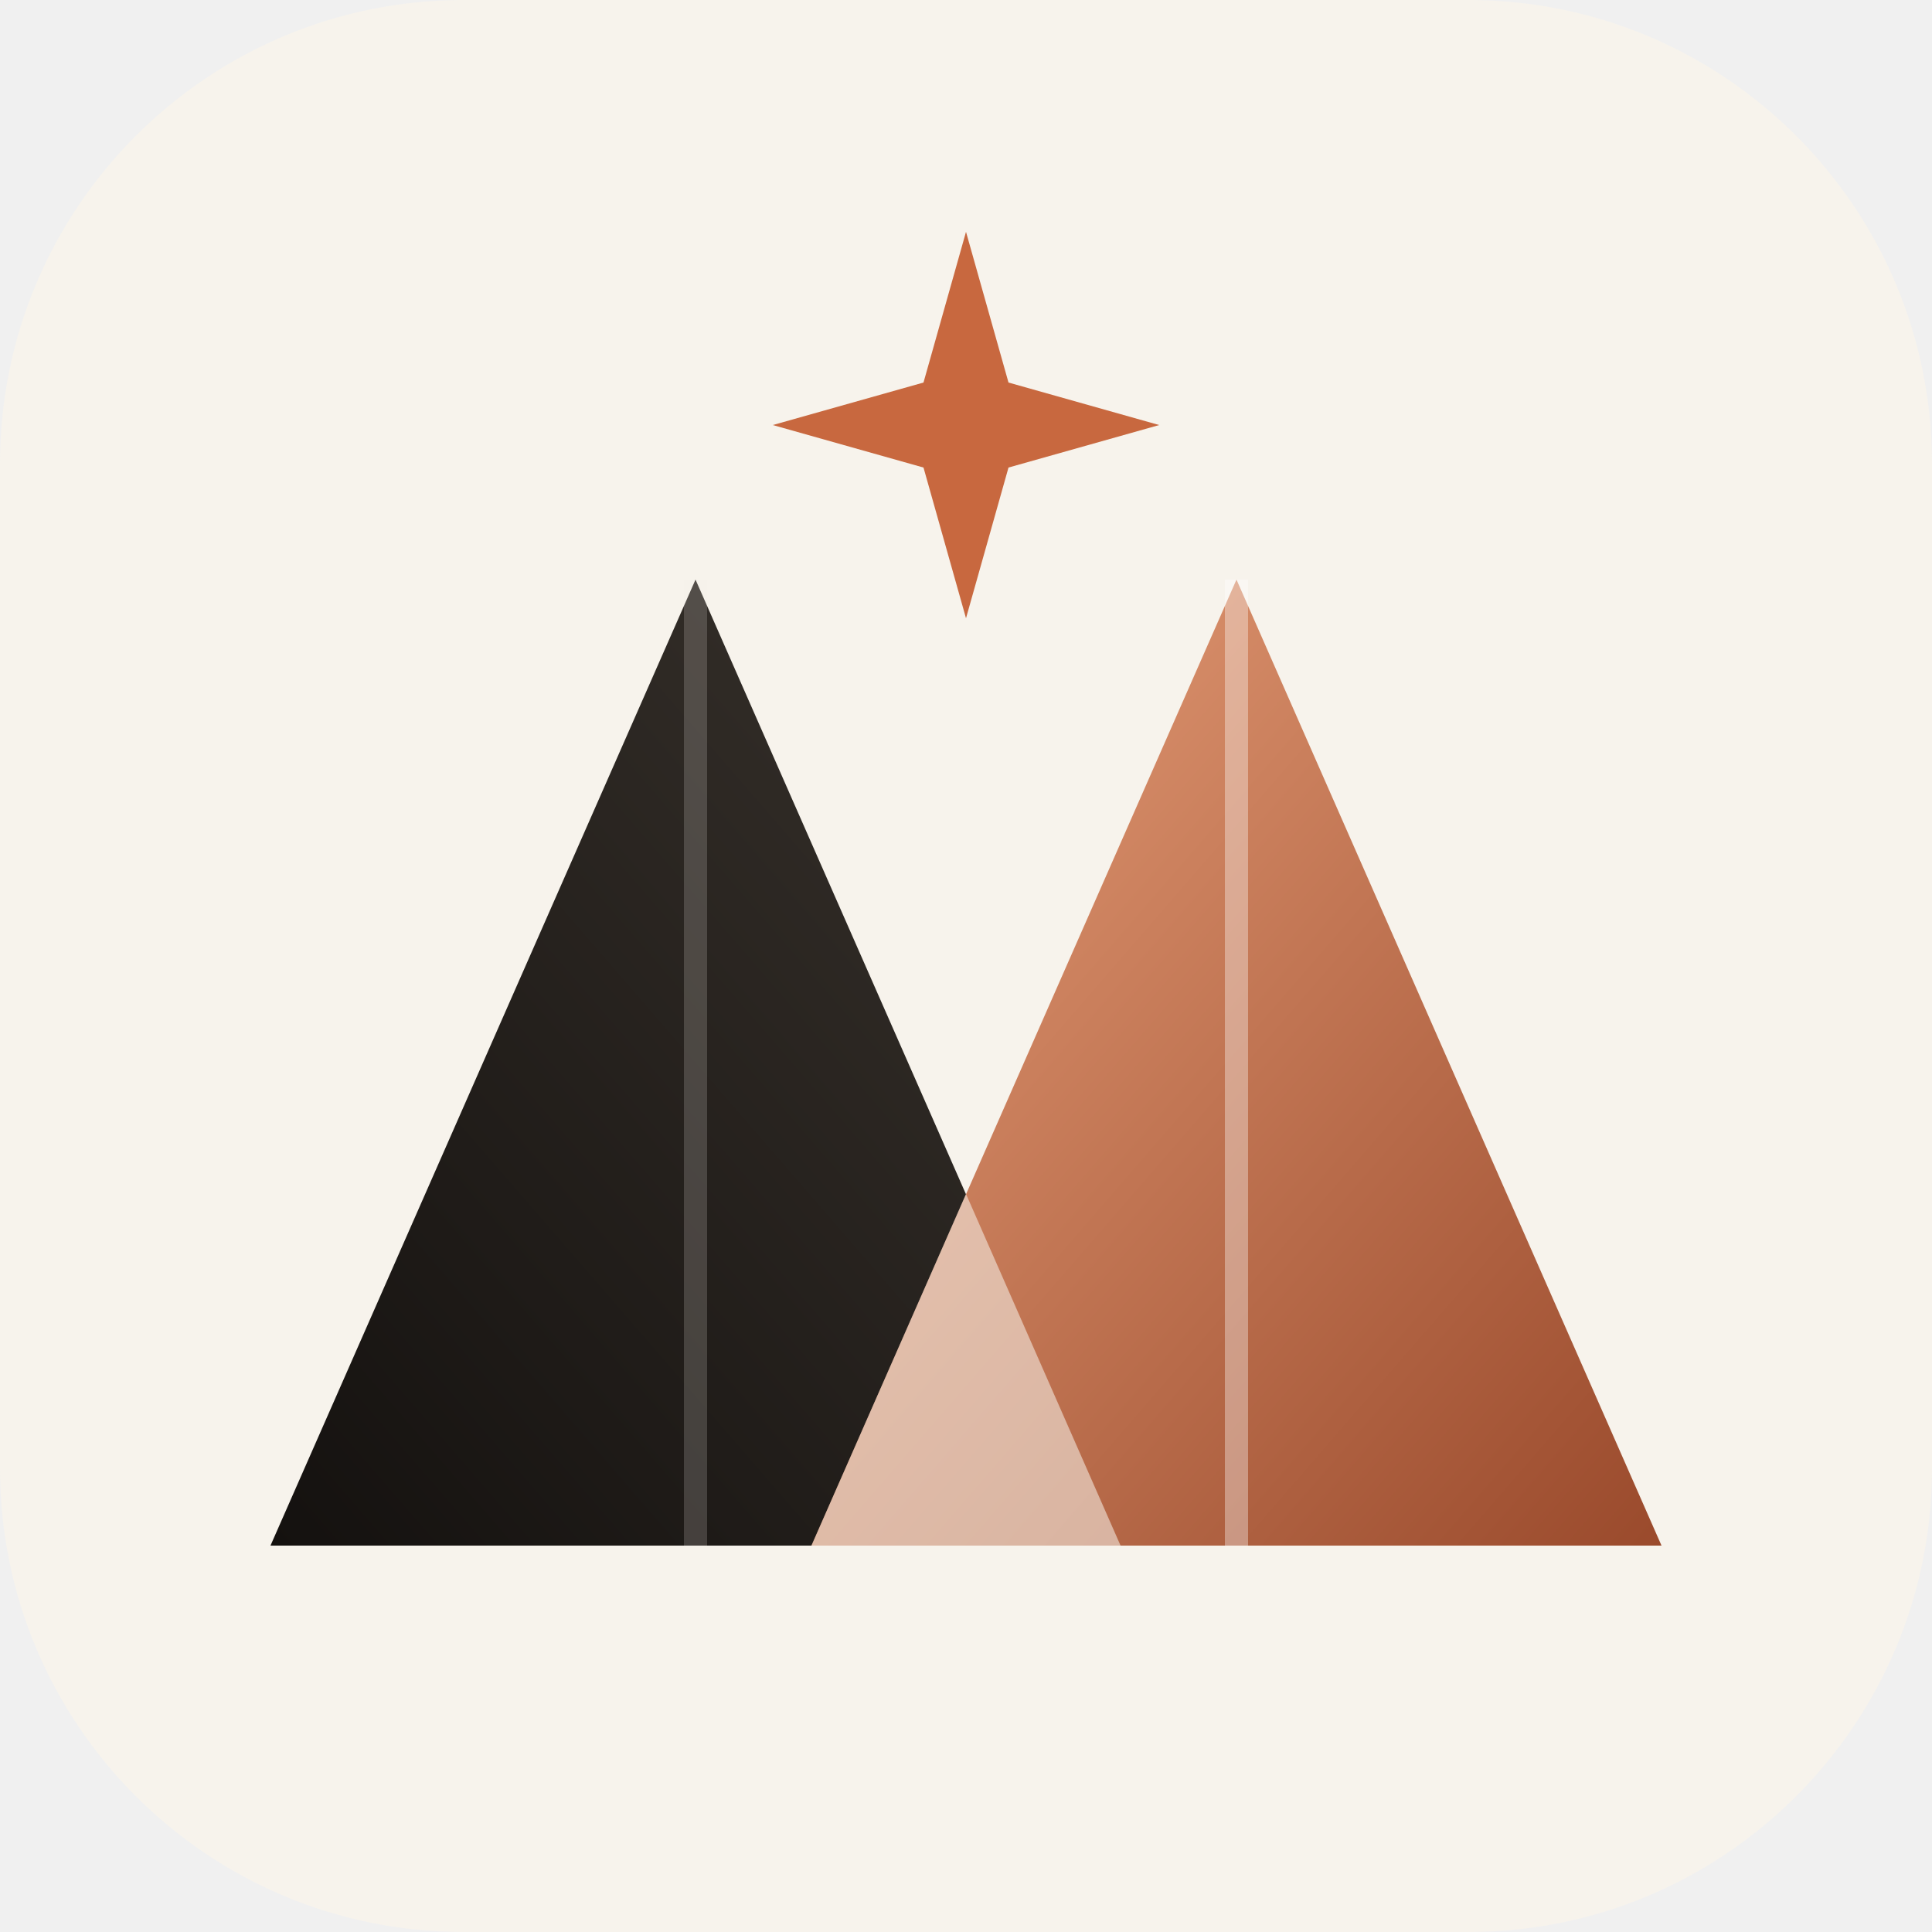
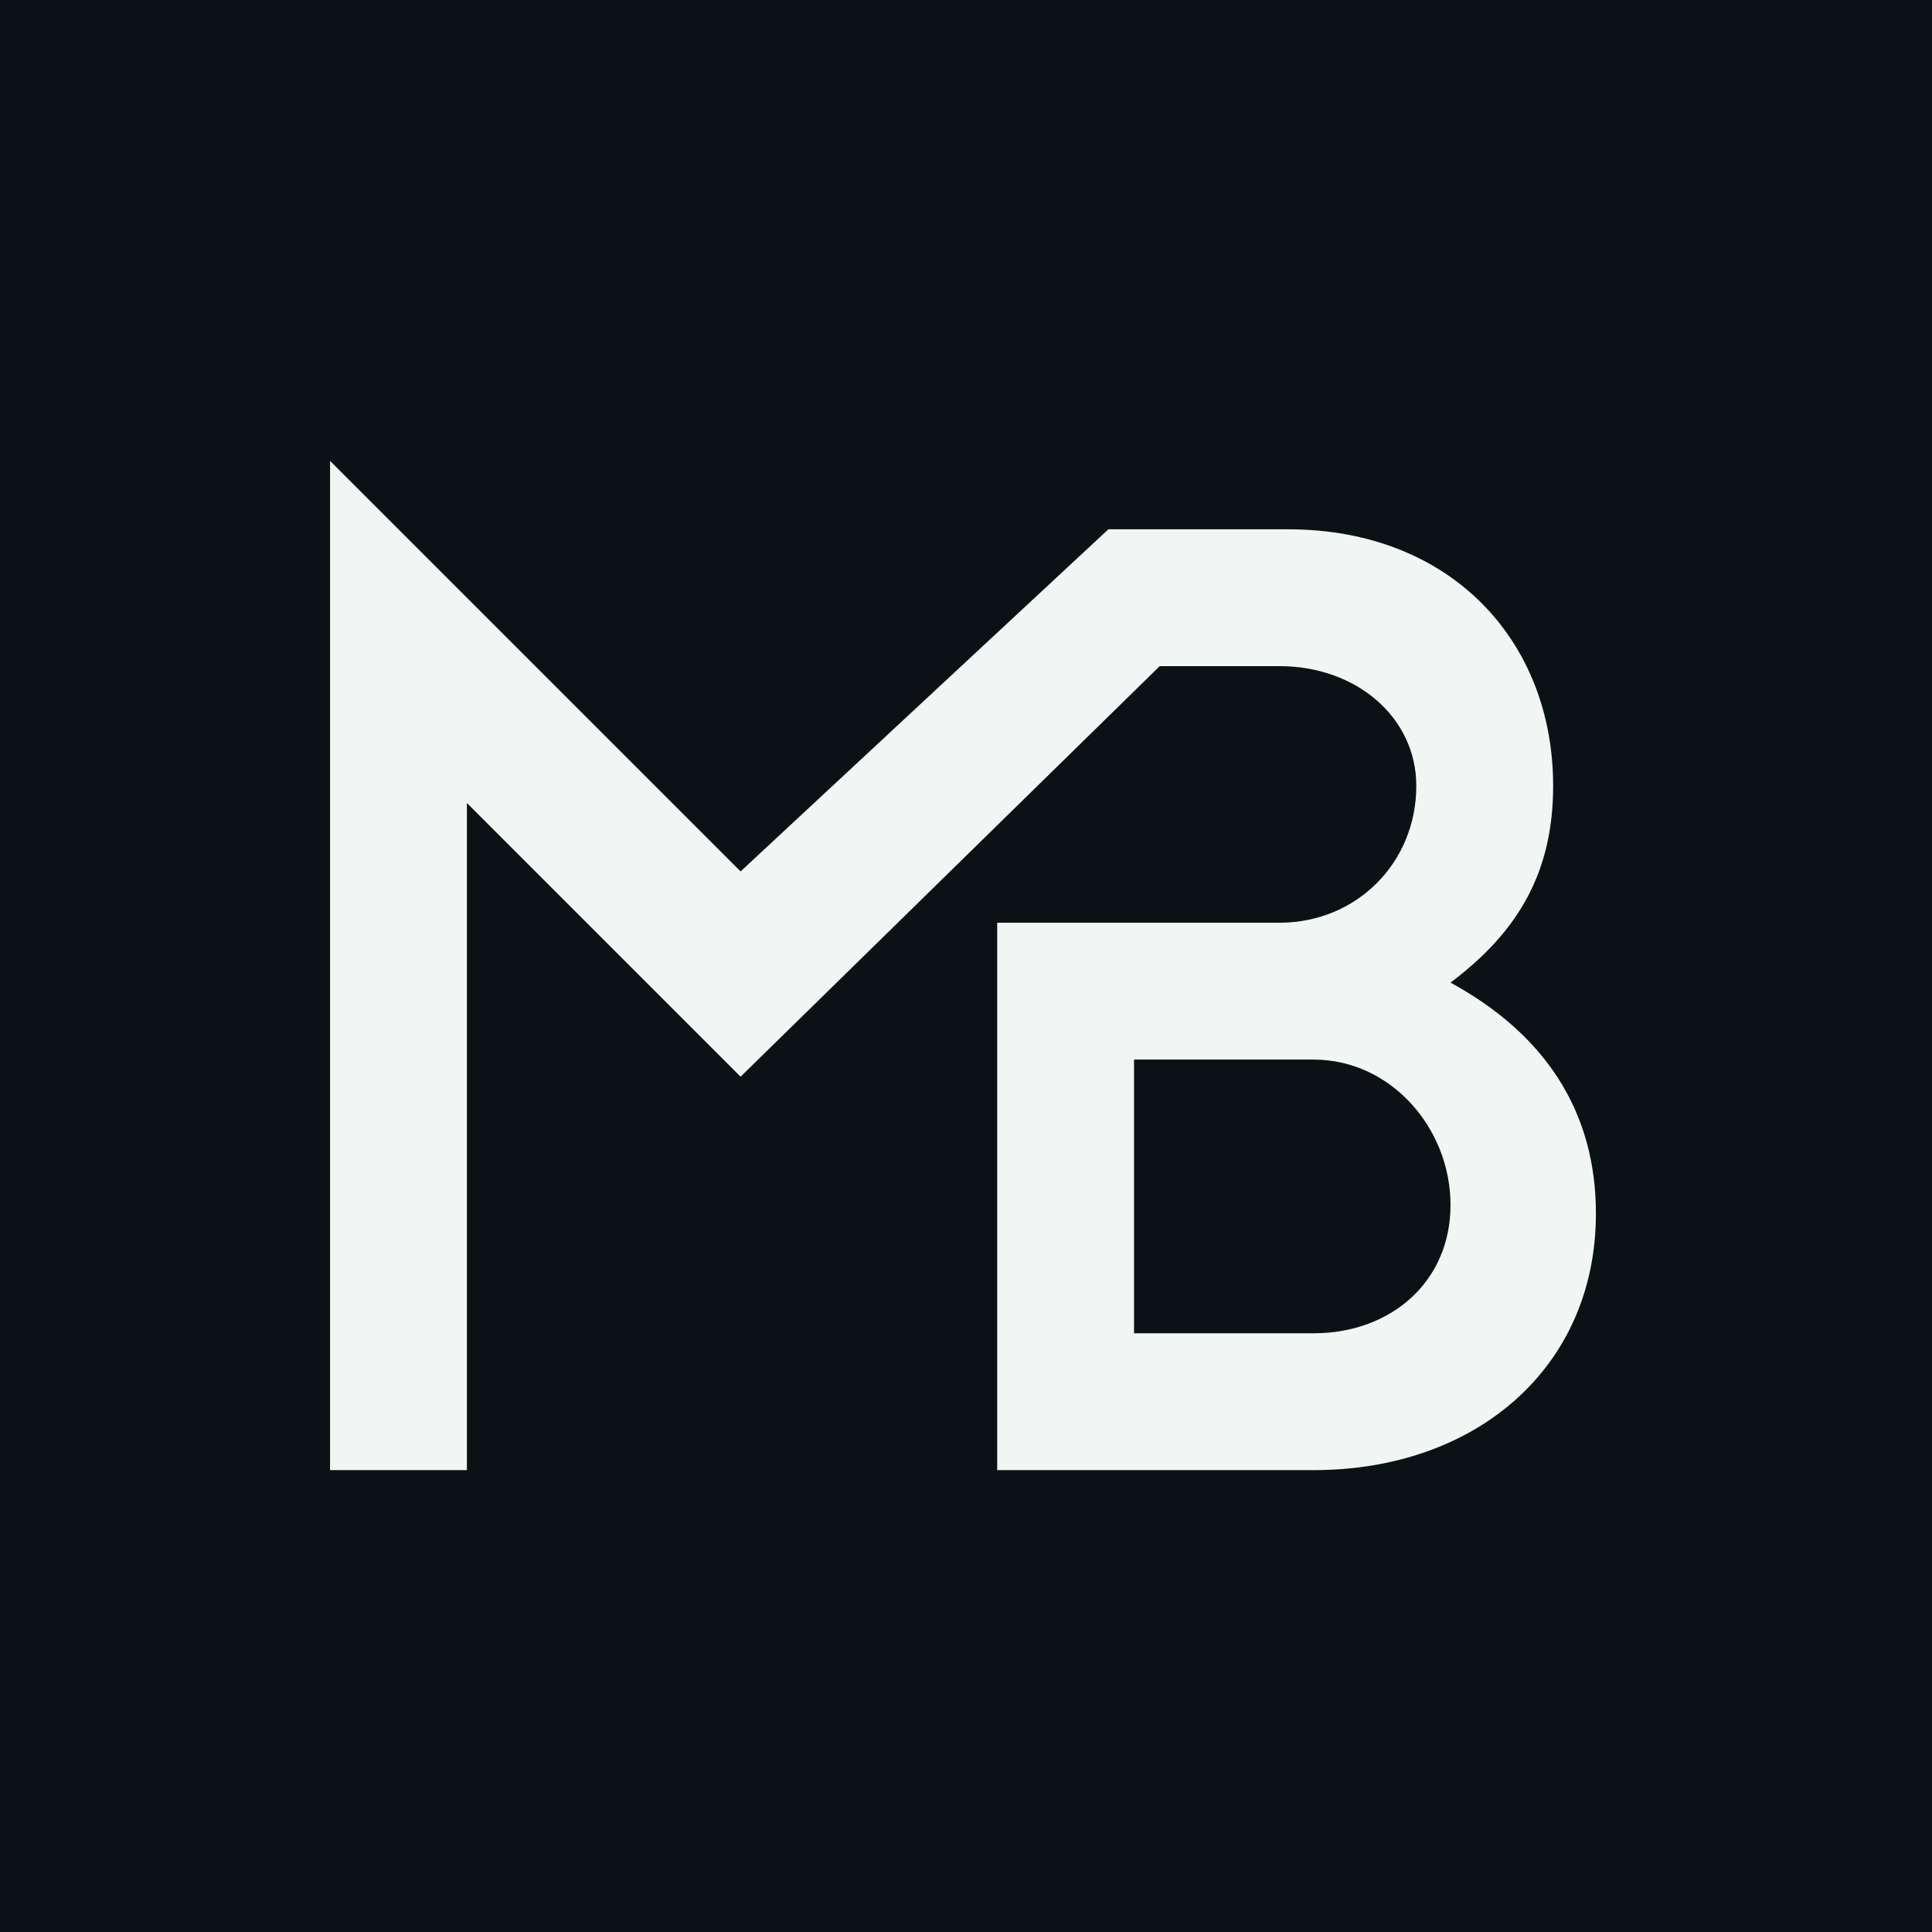
- <svg xmlns="http://www.w3.org/2000/svg" viewBox="0 0 100 100">
-   <rect width="100" height="100" rx="24" fill="#f7f3ec" />
-   <defs>
-     <linearGradient id="ma" x1="0" y1="0" x2="1" y2="1">
-       <stop offset="0" stop-color="#e8a07a" />
-       <stop offset="1" stop-color="#9a4a2c" />
-     </linearGradient>
-     <linearGradient id="mb" x1="1" y1="0" x2="0" y2="1">
-       <stop offset="0" stop-color="#3a342e" />
-       <stop offset="1" stop-color="#14110f" />
-     </linearGradient>
-   </defs>
-   <path d="M14,80 L36,30 L58,80 Z" fill="url(#mb)" />
-   <path d="M42,80 L64,30 L86,80 Z" fill="url(#ma)" />
-   <path d="M42,80 L50,61.8 L58,80 Z" fill="#f7f3ec" fill-opacity=".55" />
-   <path d="M36,30 L36,80" stroke="#f7f3ec" stroke-opacity=".18" stroke-width="1.2" />
-   <path d="M64,30 L64,80" stroke="#fff" stroke-opacity=".35" stroke-width="1.2" />
-   <path d="M50,12 L52.2,19.8 L60,22 L52.2,24.2 L50,32 L47.8,24.2 L40,22 L47.8,19.8 Z" fill="#c8683f" />
+ <svg xmlns="http://www.w3.org/2000/svg" viewBox="0 0 192 192">
+   <rect width="192" height="192" fill="#0b1215" />
+   <g transform="translate(26 39) scale(.85)">
+     <path d="M8 8 L56 56 L99 16 H120 C139 16 151 29 151 46 C151 56 147 63 139 69 C150 75 156 84 156 96 C156 114 142 126 123 126 H86 V62 H119 C128 62 135 55 135 46 C135 38 128 32 119 32 H105 L56 80 L24 48 V126 H8 Z M102 78 V110 H123 C132 110 139 104 139 95 C139 86 132 78 123 78 Z" fill="#f1f5f4" fill-rule="evenodd" />
+   </g>
</svg>
